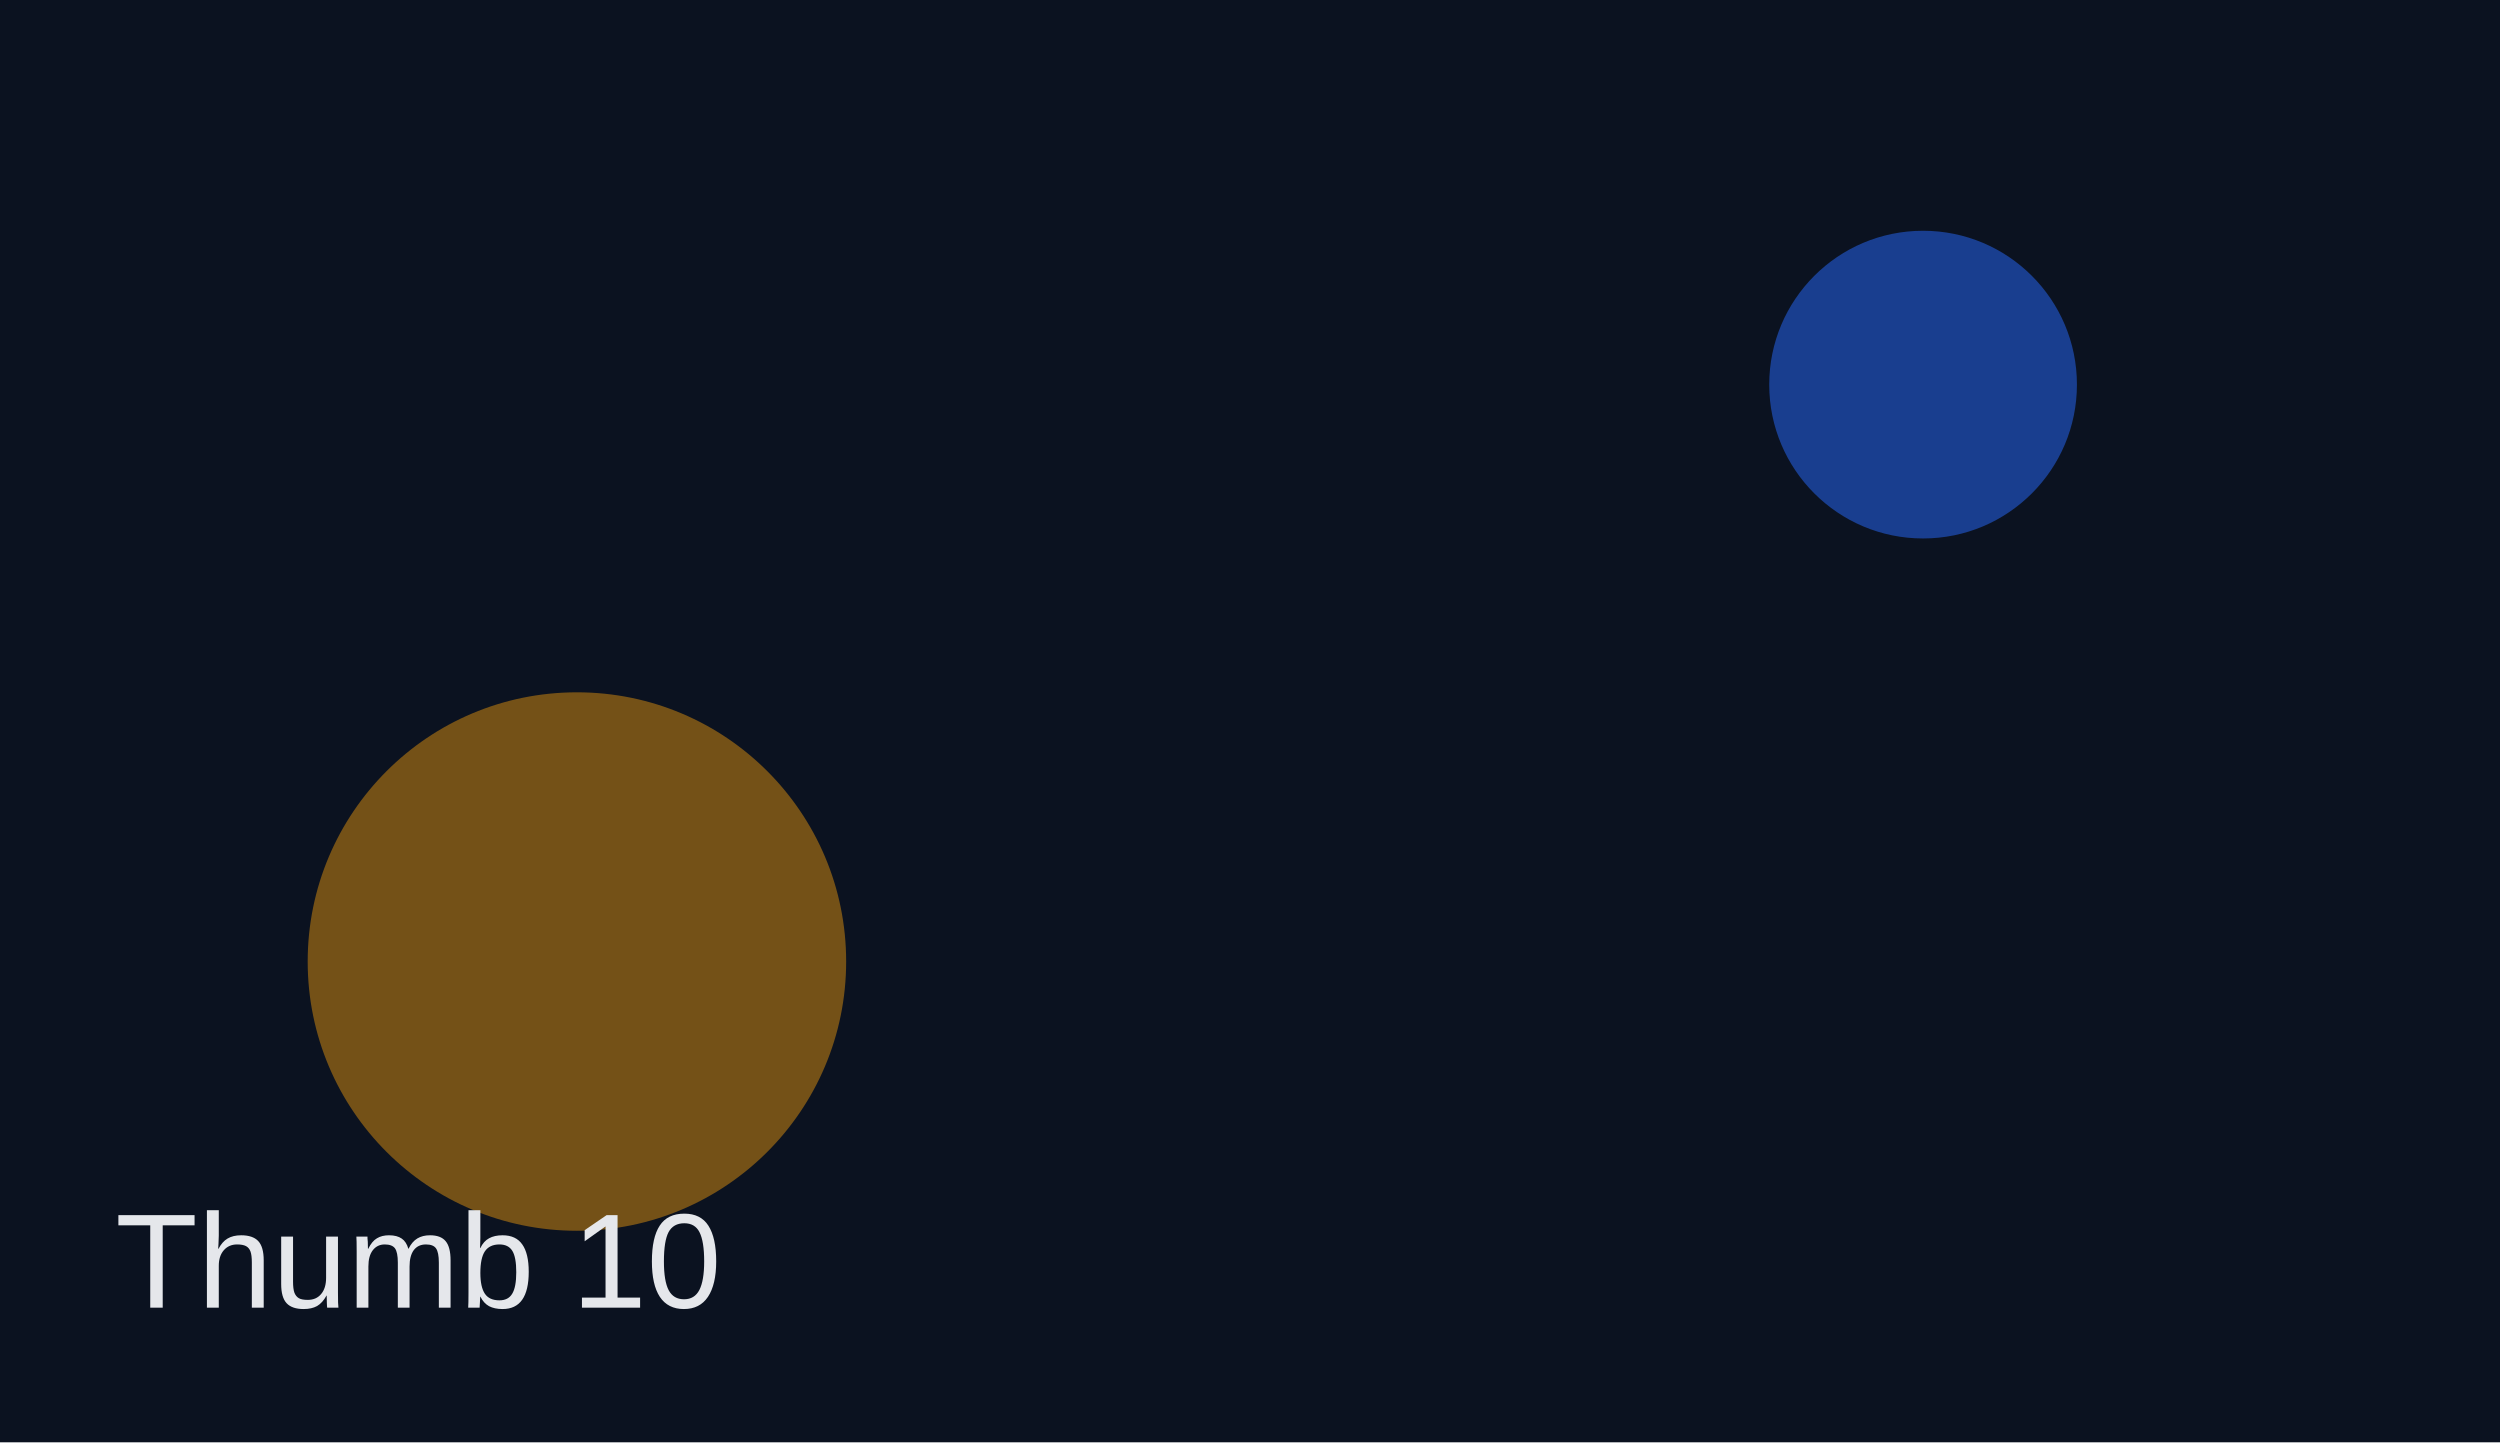
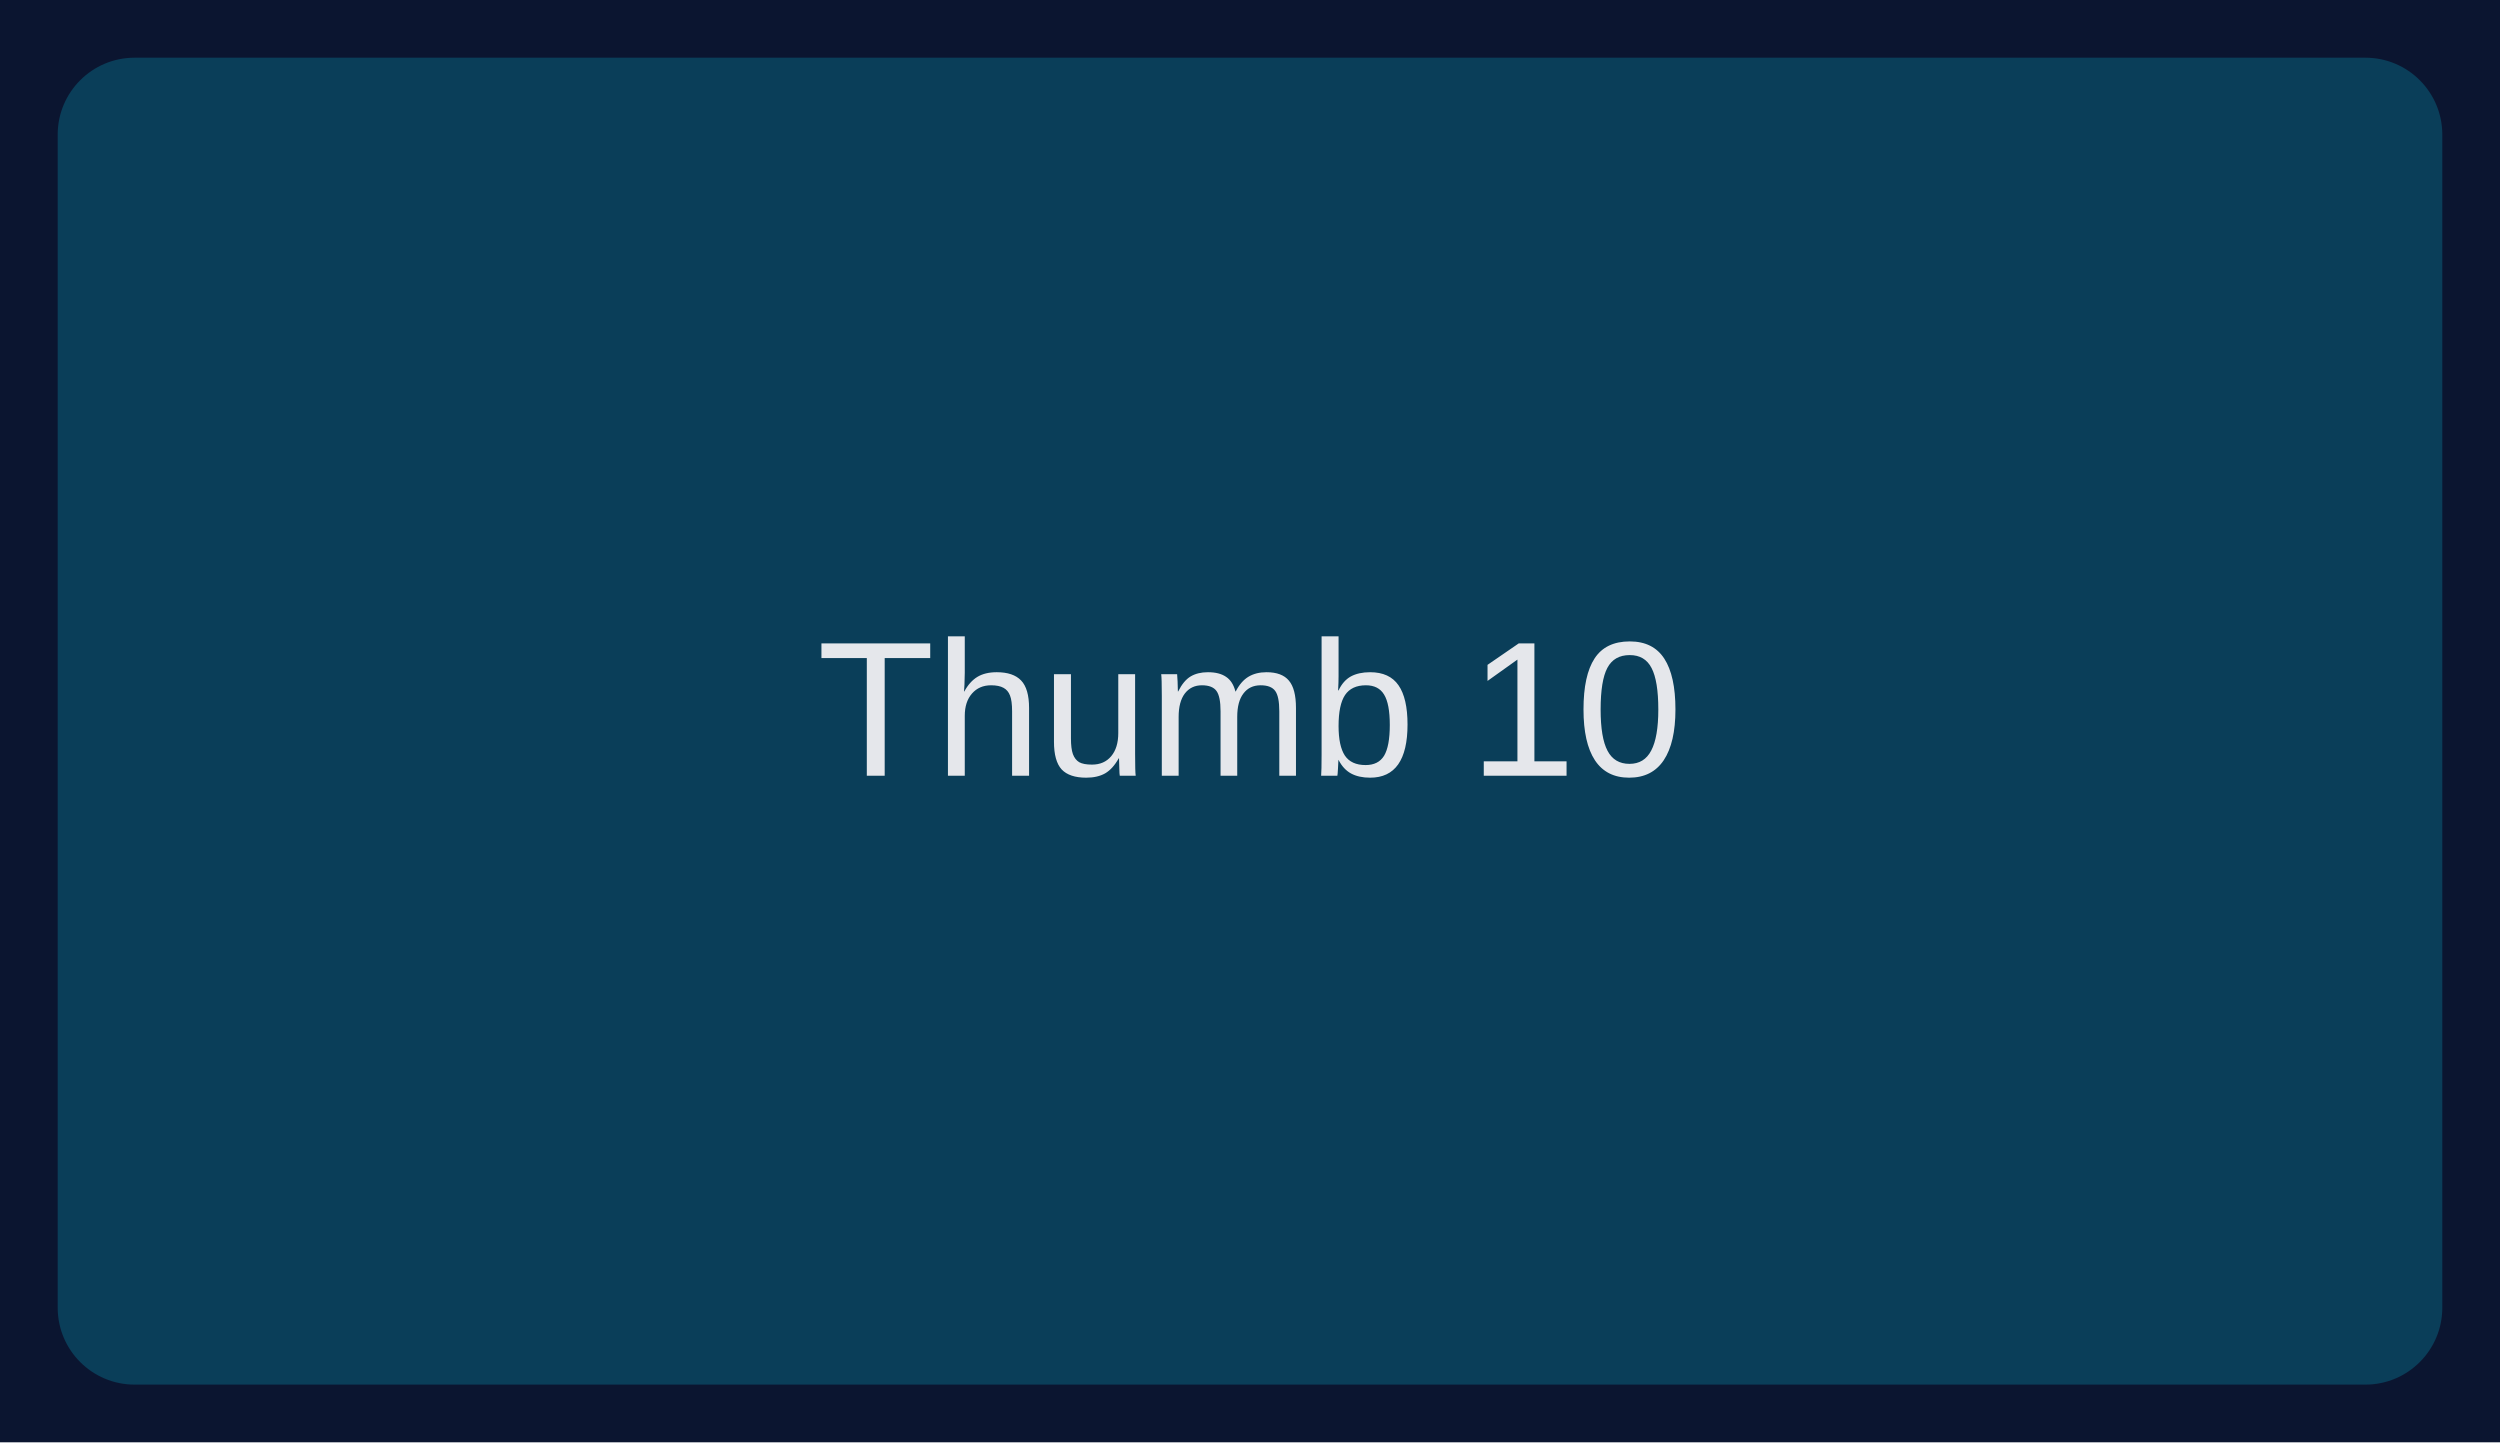
<svg xmlns="http://www.w3.org/2000/svg" width="260" height="150" viewBox="0 0 260 150">
-   <rect width="260" height="150" fill="#0B1220" />
-   <circle cx="200" cy="40" r="16" fill="#2563EB" opacity="0.55" />
-   <circle cx="60" cy="100" r="28" fill="#F59E0B" opacity="0.45" />
-   <text x="12" y="136" font-size="14" fill="#e5e7eb" font-family="Arial, sans-serif">Thumb 10</text>
+   <rect width="260" height="150" fill="#0b1530" />
+   <rect x="6" y="6" width="248" height="138" fill="#06B6D4" opacity="0.25" rx="8" />
+   <text x="50%" y="50%" dominant-baseline="middle" text-anchor="middle" font-size="20" font-family="Arial" fill="#e5e7eb">Thumb 10</text>
</svg>
